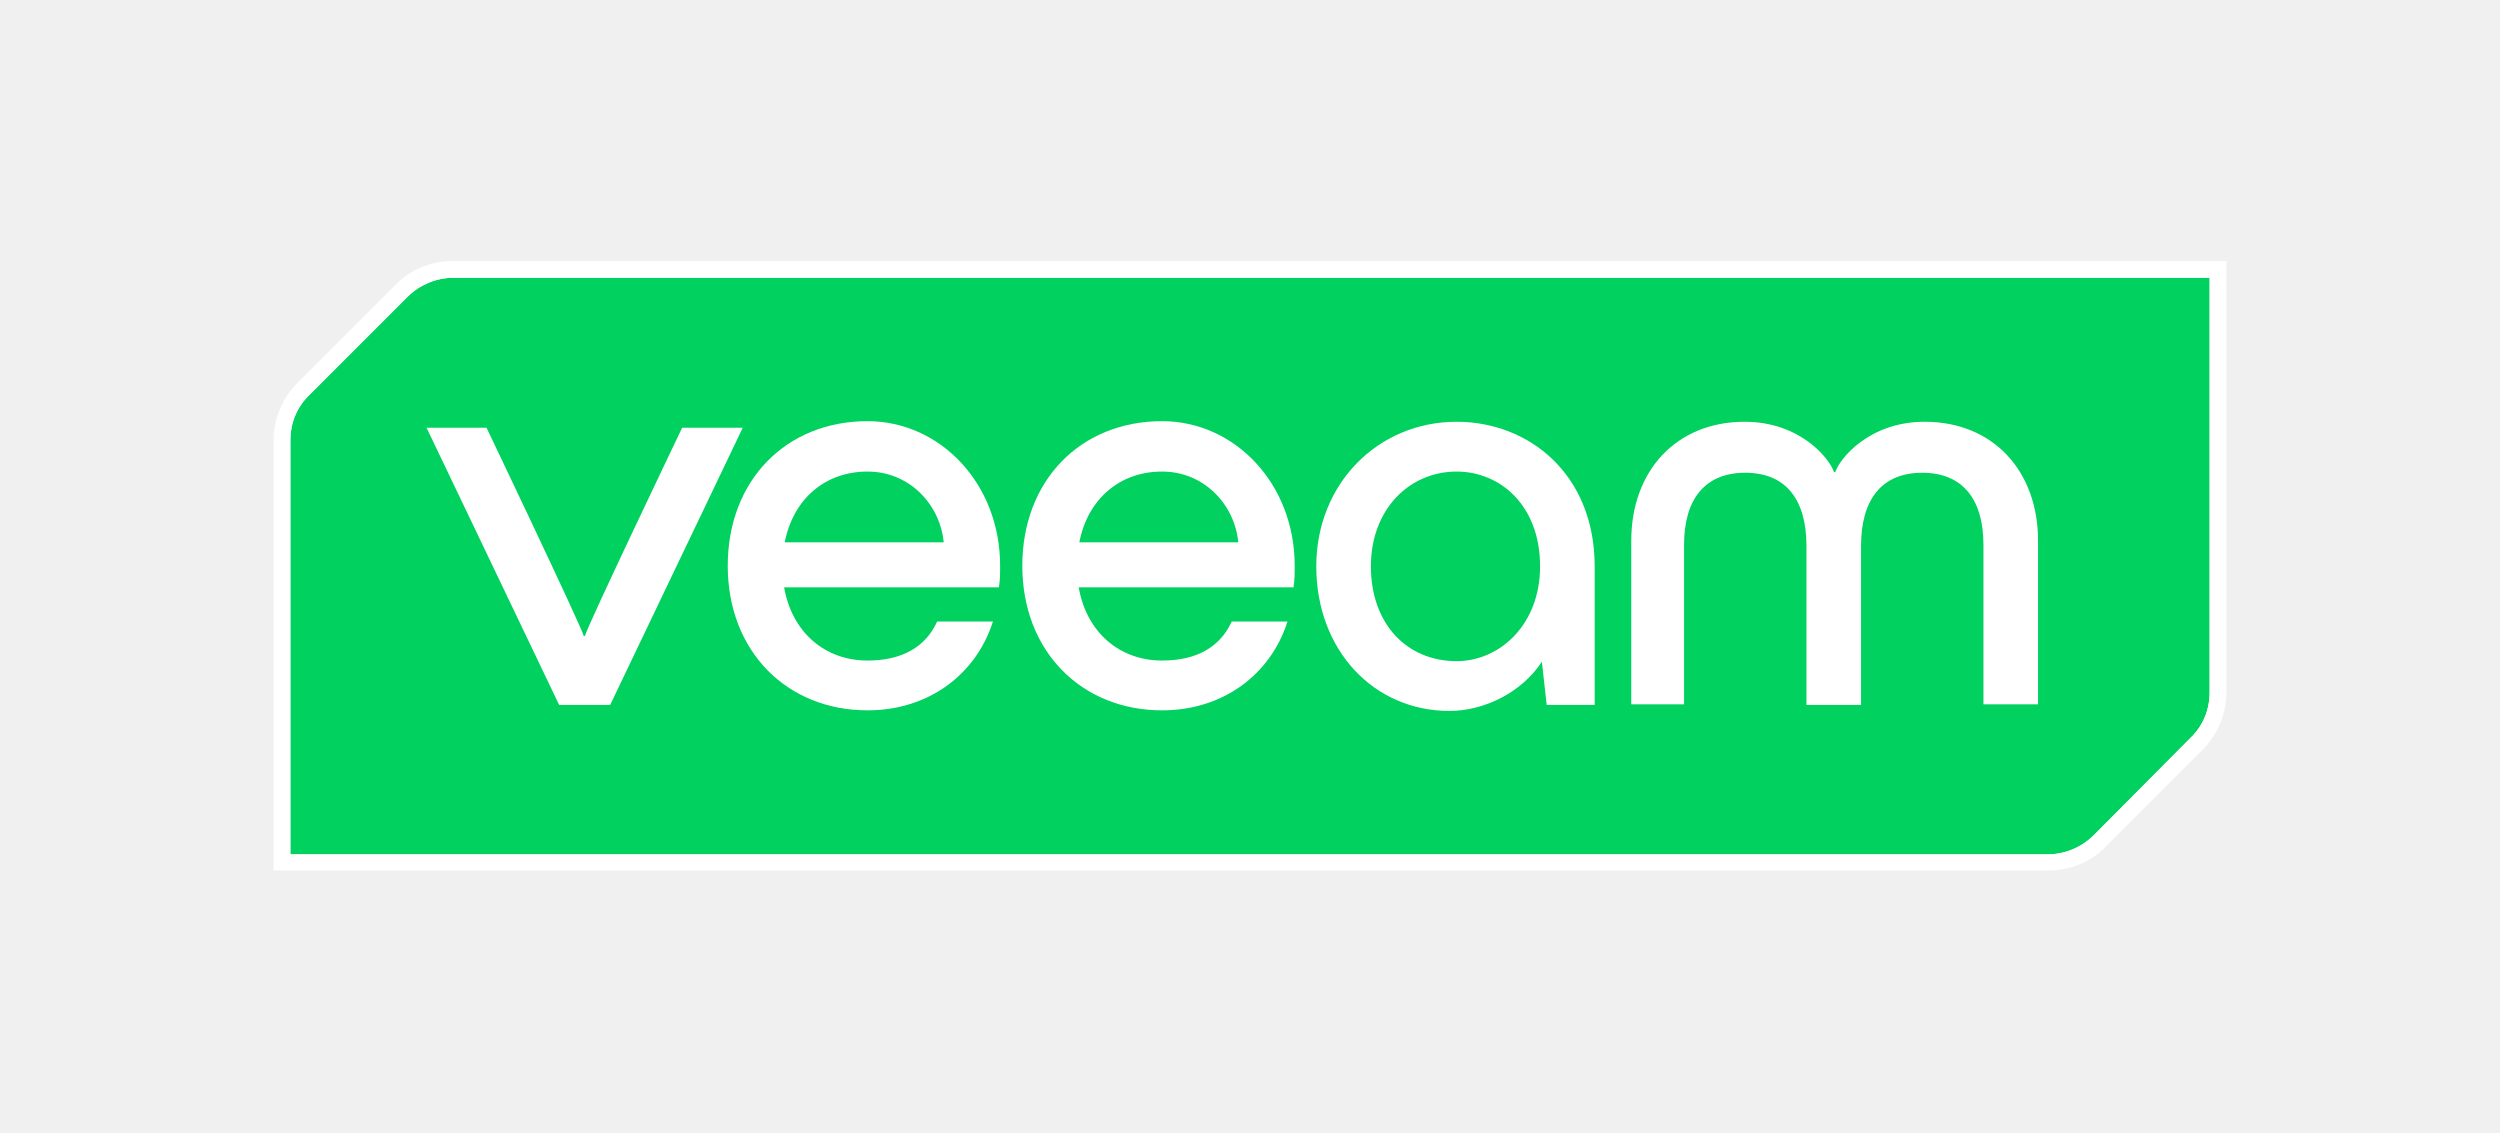
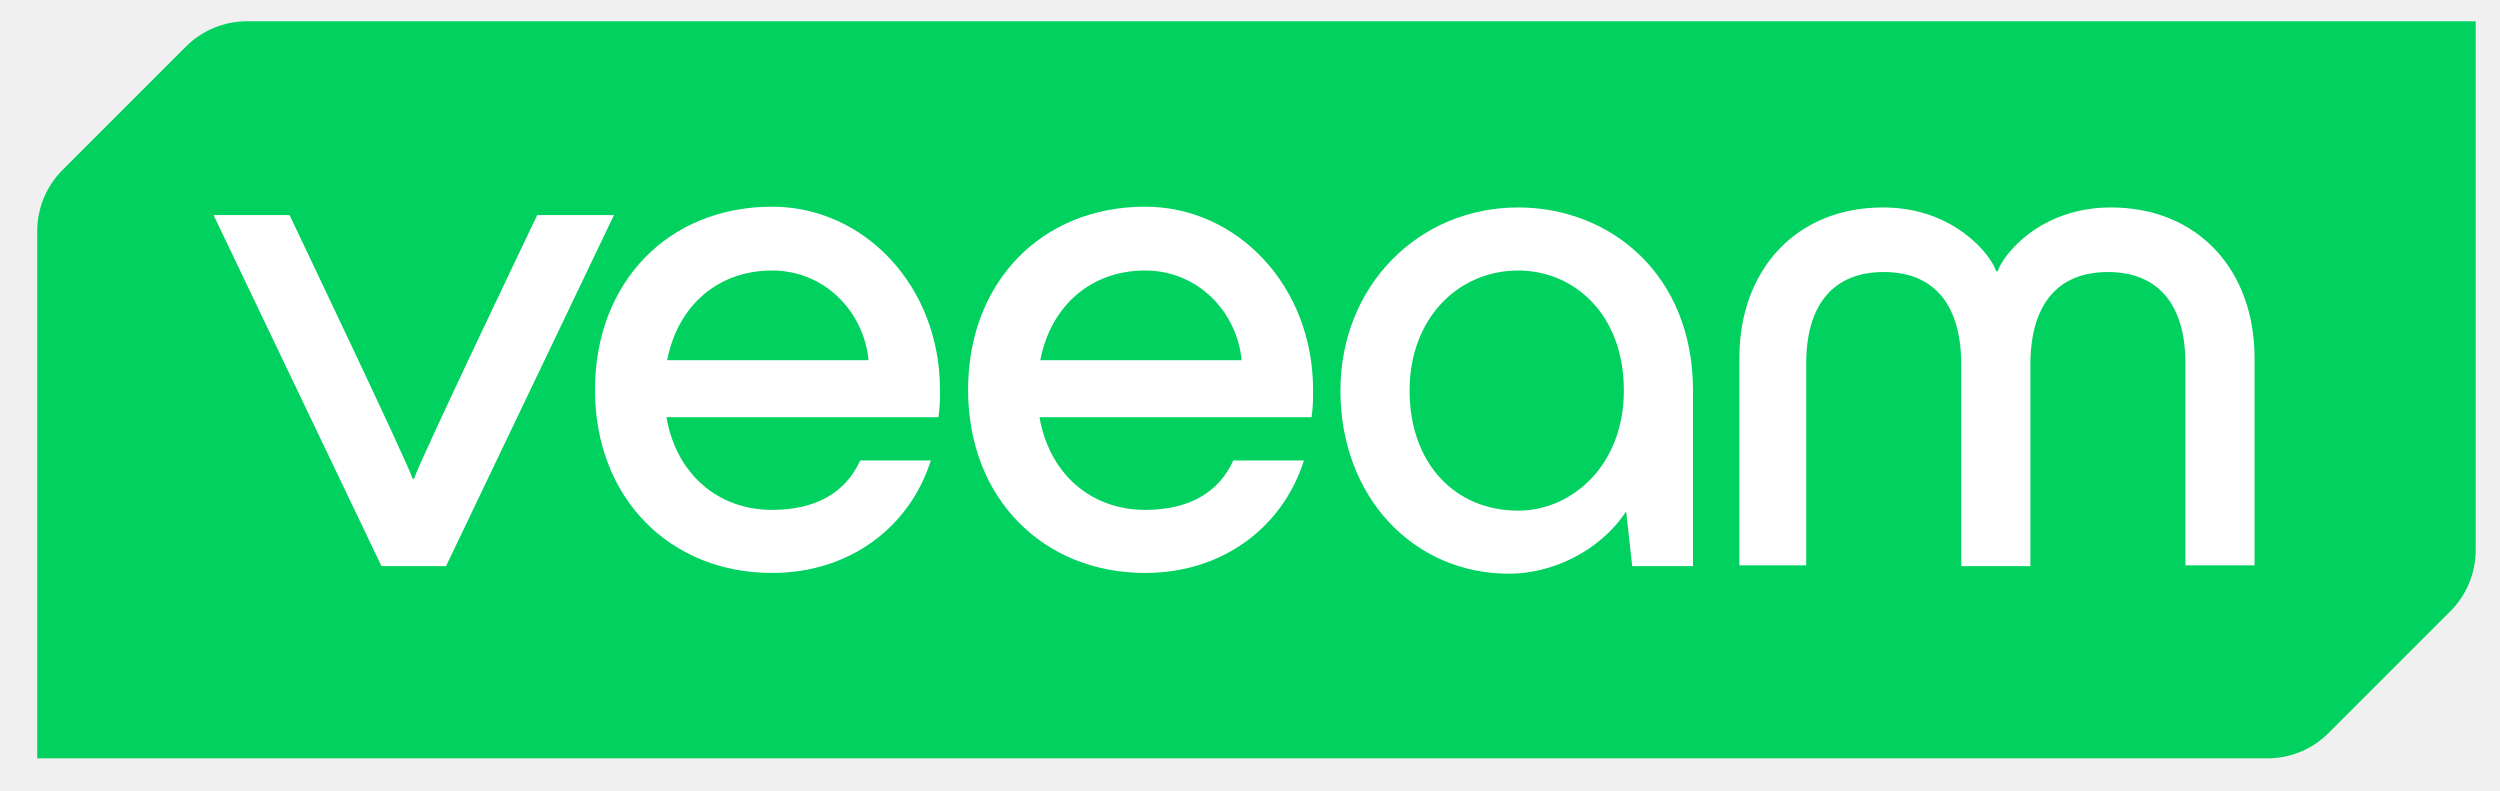
- <svg xmlns="http://www.w3.org/2000/svg" version="1.1" id="Layer_1" x="0px" y="0px" viewBox="0 0 416.7 188.7" style="enable-background:new 0 0 416.7 188.7;" xml:space="preserve">
-   <style type="text/css">
- 	.st0{fill:#00D15F;}
- 	.st1{fill:#FFFFFF;}
- </style>
-   <g id="Layer_2_00000101085099695809765820000013893522795847151520_">
- </g>
-   <g>
-     <g>
-       <path class="st0" d="M47.9,142.9V73.4c0-3,1.2-5.9,3.3-8l16.3-16.3c2.1-2.1,5-3.3,8-3.3h293.3l0,69.6c0,3-1.2,5.9-3.3,8    l-16.1,16.1c-2.1,2.1-5,3.3-8,3.3H47.9z" />
-       <path class="st1" d="M368.3,46.3l0,69.1c0,2.9-1.1,5.6-3.2,7.6L349,139.2c-2,2-4.8,3.2-7.6,3.2h-293V73.4c0-2.9,1.1-5.6,3.2-7.6    l16.3-16.3c2-2,4.8-3.2,7.6-3.2H368.3 M369.3,45.3h-1H75.5c-3.1,0-6.1,1.3-8.3,3.4L50.9,65.1c-2.2,2.2-3.4,5.2-3.4,8.3v68.9v1h1    h293c3.1,0,6.1-1.3,8.3-3.4l16.1-16.1c2.2-2.2,3.4-5.2,3.4-8.3l0-69.1L369.3,45.3L369.3,45.3z" />
-     </g>
-     <g>
-       <g>
-         <path class="st1" d="M93.2,117.5L71.1,71.3h10c0,0,15.8,33.1,16.2,34.7h0.2c0.4-1.7,16.2-34.7,16.2-34.7h10.1l-22.1,46.2H93.2z" />
-         <path class="st1" d="M166.5,97.9h-35.8c1.3,7.5,6.8,12.2,13.9,12.2c5.8,0,9.7-2.3,11.6-6.5h9.3c-2.8,8.8-10.7,14.8-20.9,14.8     c-13.4,0-23.3-9.8-23.3-24.1c0-14.2,9.7-24.1,23.3-24.1c12.1,0,22.1,10.4,22.1,24.1C166.7,95.8,166.7,96.5,166.5,97.9z      M130.8,90.4h26.5c-0.6-6.3-5.7-11.8-12.7-11.8C137.5,78.6,132.2,83.2,130.8,90.4z" />
-         <path class="st1" d="M215.6,97.9h-35.8c1.3,7.5,6.8,12.2,13.9,12.2c5.8,0,9.7-2.3,11.6-6.5h9.3c-2.8,8.8-10.7,14.8-20.9,14.8     c-13.4,0-23.3-9.8-23.3-24.1c0-14.2,9.7-24.1,23.3-24.1c12.1,0,22.1,10.4,22.1,24.1C215.8,95.8,215.8,96.5,215.6,97.9z      M179.9,90.4h26.5c-0.6-6.3-5.7-11.8-12.7-11.8C186.6,78.6,181.3,83.2,179.9,90.4z" />
-         <path class="st1" d="M265.8,94.4v23.1h-8l-0.8-7.2c-3.5,5.3-9.8,8.2-15.4,8.2c-12.6,0-22.2-10.1-22.2-24.1     c0-13.8,10.3-24.1,23.4-24.1C254.8,70.3,265.8,79,265.8,94.4z M256.7,94.4c0-10.2-6.7-15.8-13.9-15.8c-7.9,0-14.3,6.3-14.3,15.8     c0,9.5,5.9,15.8,14.3,15.8C249.9,110.2,256.7,104.2,256.7,94.4z" />
-         <path class="st1" d="M271.9,117.5V90.1c0-11.5,7.4-19.8,18.9-19.8c9.3,0,14.2,6.2,14.9,8.4h0.2c0.7-2.2,5.6-8.4,14.9-8.4     c11.5,0,18.9,8.3,18.9,19.8v27.3h-9.1V90.8c0-7.5-3.4-12-10.2-12c-6.8,0-10.2,4.5-10.2,12.2v26.5h-9.1V91     c0-7.7-3.4-12.2-10.2-12.2c-6.8,0-10.2,4.5-10.2,12v26.6H271.9z" />
-       </g>
-     </g>
-     <path class="st1" d="M368.3,46.3l0,69.1c0,2.9-1.1,5.6-3.2,7.6L349,139.2c-2,2-4.8,3.2-7.6,3.2h-293V73.4c0-2.9,1.1-5.6,3.2-7.6   l16.3-16.3c2-2,4.8-3.2,7.6-3.2H368.3 M371.1,43.5h-2.8H75.5c-3.6,0-7.1,1.4-9.6,4L49.6,63.8c-2.5,2.5-4,6-4,9.6v68.9v2.8h2.8h293   c3.6,0,7.1-1.4,9.6-4l16.1-16.1c2.5-2.5,4-6,4-9.6l0-69.1L371.1,43.5L371.1,43.5z" />
-   </g>
+ <svg xmlns="http://www.w3.org/2000/svg" viewBox="43 43 329 104" role="img" aria-label="Veeam">
+   <path fill="#00D15F" d="M47.9,142.9V73.4c0-3,1.2-5.9,3.3-8l16.3-16.3c2.1-2.1,5-3.3,8-3.3h293.3l0,69.6c0,3-1.2,5.9-3.3,8l-16.1,16.1c-2.1,2.1-5,3.3-8,3.3H47.9z" />
+   <path fill="#FFFFFF" d="M93.2,117.5L71.1,71.3h10c0,0,15.8,33.1,16.2,34.7h0.2c0.4-1.7,16.2-34.7,16.2-34.7h10.1l-22.1,46.2H93.2z" />
+   <path fill="#FFFFFF" d="M166.5,97.9h-35.8c1.3,7.5,6.8,12.2,13.9,12.2c5.8,0,9.7-2.3,11.6-6.5h9.3c-2.8,8.8-10.7,14.8-20.9,14.8c-13.4,0-23.3-9.8-23.3-24.1c0-14.2,9.7-24.1,23.3-24.1c12.1,0,22.1,10.4,22.1,24.1C166.7,95.8,166.7,96.5,166.5,97.9z M130.8,90.4h26.5c-0.6-6.3-5.7-11.8-12.7-11.8C137.5,78.6,132.2,83.2,130.8,90.4z" />
+   <path fill="#FFFFFF" d="M215.6,97.9h-35.8c1.3,7.5,6.8,12.2,13.9,12.2c5.8,0,9.7-2.3,11.6-6.5h9.3c-2.8,8.8-10.7,14.8-20.9,14.8c-13.4,0-23.3-9.8-23.3-24.1c0-14.2,9.7-24.1,23.3-24.1c12.1,0,22.1,10.4,22.1,24.1C215.8,95.8,215.8,96.5,215.6,97.9z M179.9,90.4h26.5c-0.6-6.3-5.7-11.8-12.7-11.8C186.6,78.6,181.3,83.2,179.9,90.4z" />
+   <path fill="#FFFFFF" d="M265.8,94.4v23.1h-8l-0.8-7.2c-3.5,5.3-9.8,8.2-15.4,8.2c-12.6,0-22.2-10.1-22.2-24.1c0-13.8,10.3-24.1,23.4-24.1C254.8,70.3,265.8,79,265.8,94.4z M256.7,94.4c0-10.2-6.7-15.8-13.9-15.8c-7.9,0-14.3,6.3-14.3,15.8c0,9.5,5.9,15.8,14.3,15.8C249.9,110.2,256.7,104.2,256.7,94.4z" />
+   <path fill="#FFFFFF" d="M271.9,117.5V90.1c0-11.5,7.4-19.8,18.9-19.8c9.3,0,14.2,6.2,14.9,8.4h0.2c0.7-2.2,5.6-8.4,14.9-8.4c11.5,0,18.9,8.3,18.9,19.8v27.3h-9.1V90.8c0-7.5-3.4-12-10.2-12c-6.8,0-10.2,4.5-10.2,12.2v26.5h-9.1V91c0-7.7-3.4-12.2-10.2-12.2c-6.8,0-10.2,4.5-10.2,12v26.6H271.9z" />
</svg>
